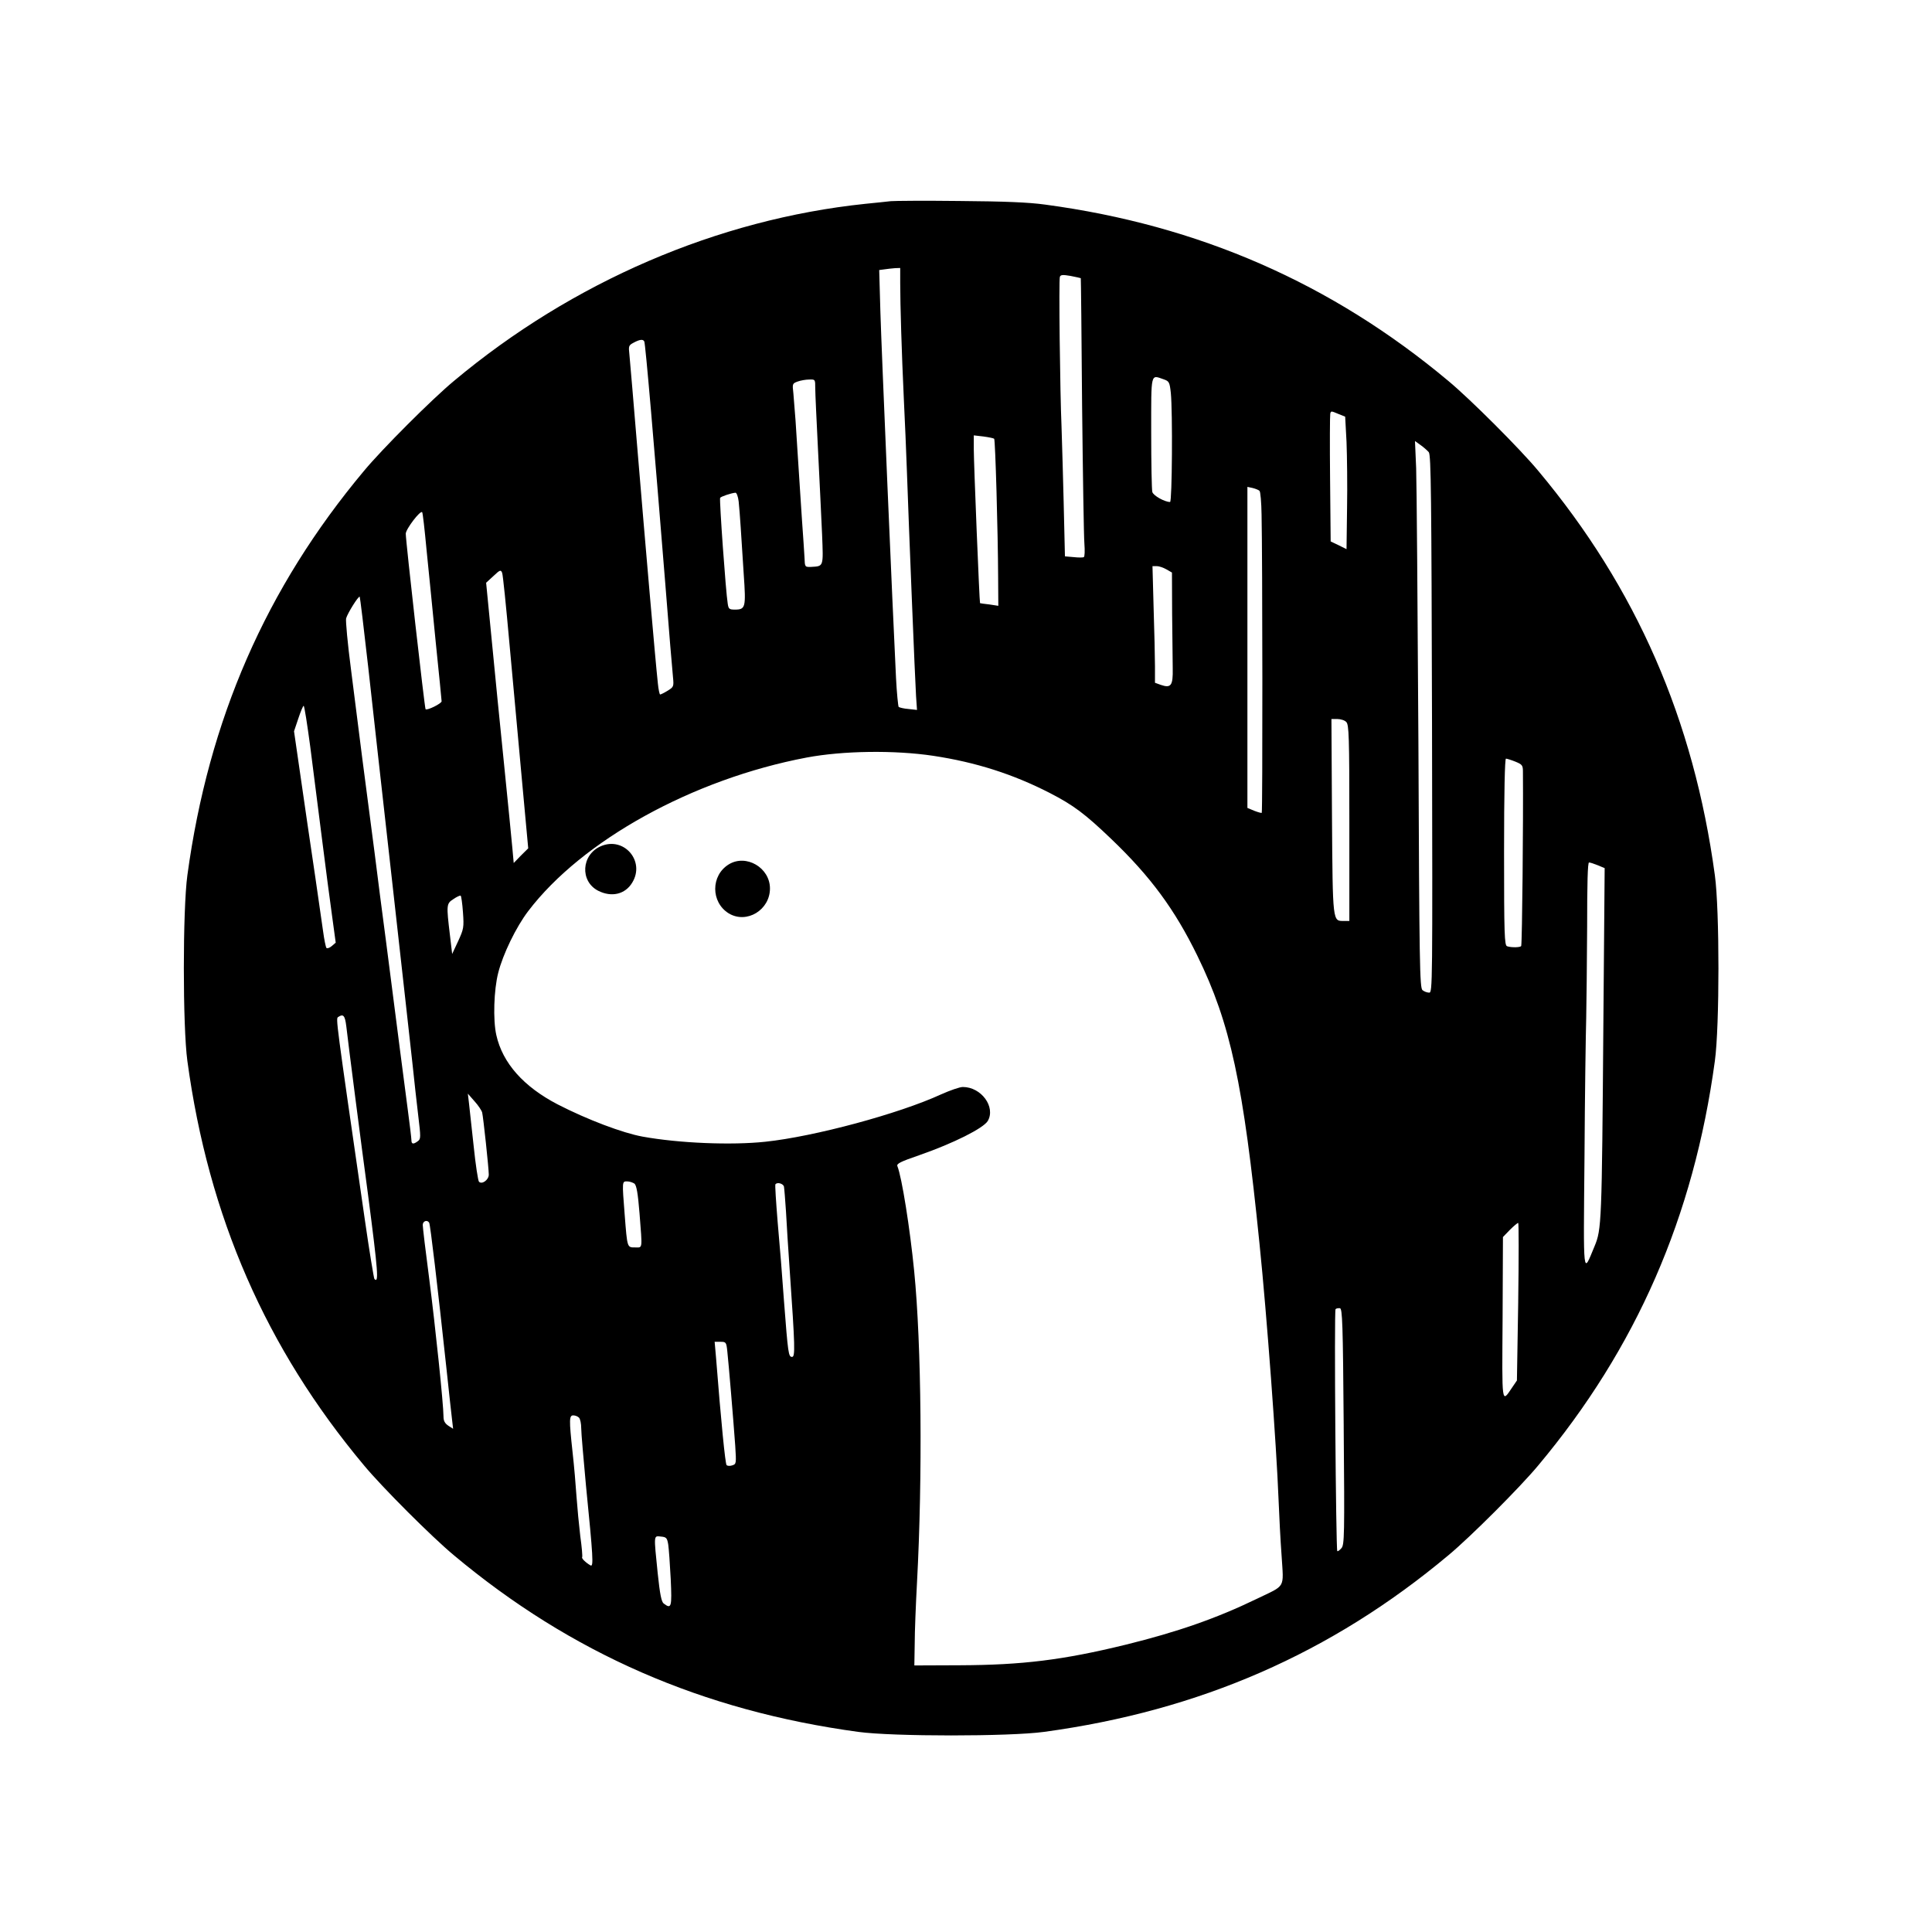
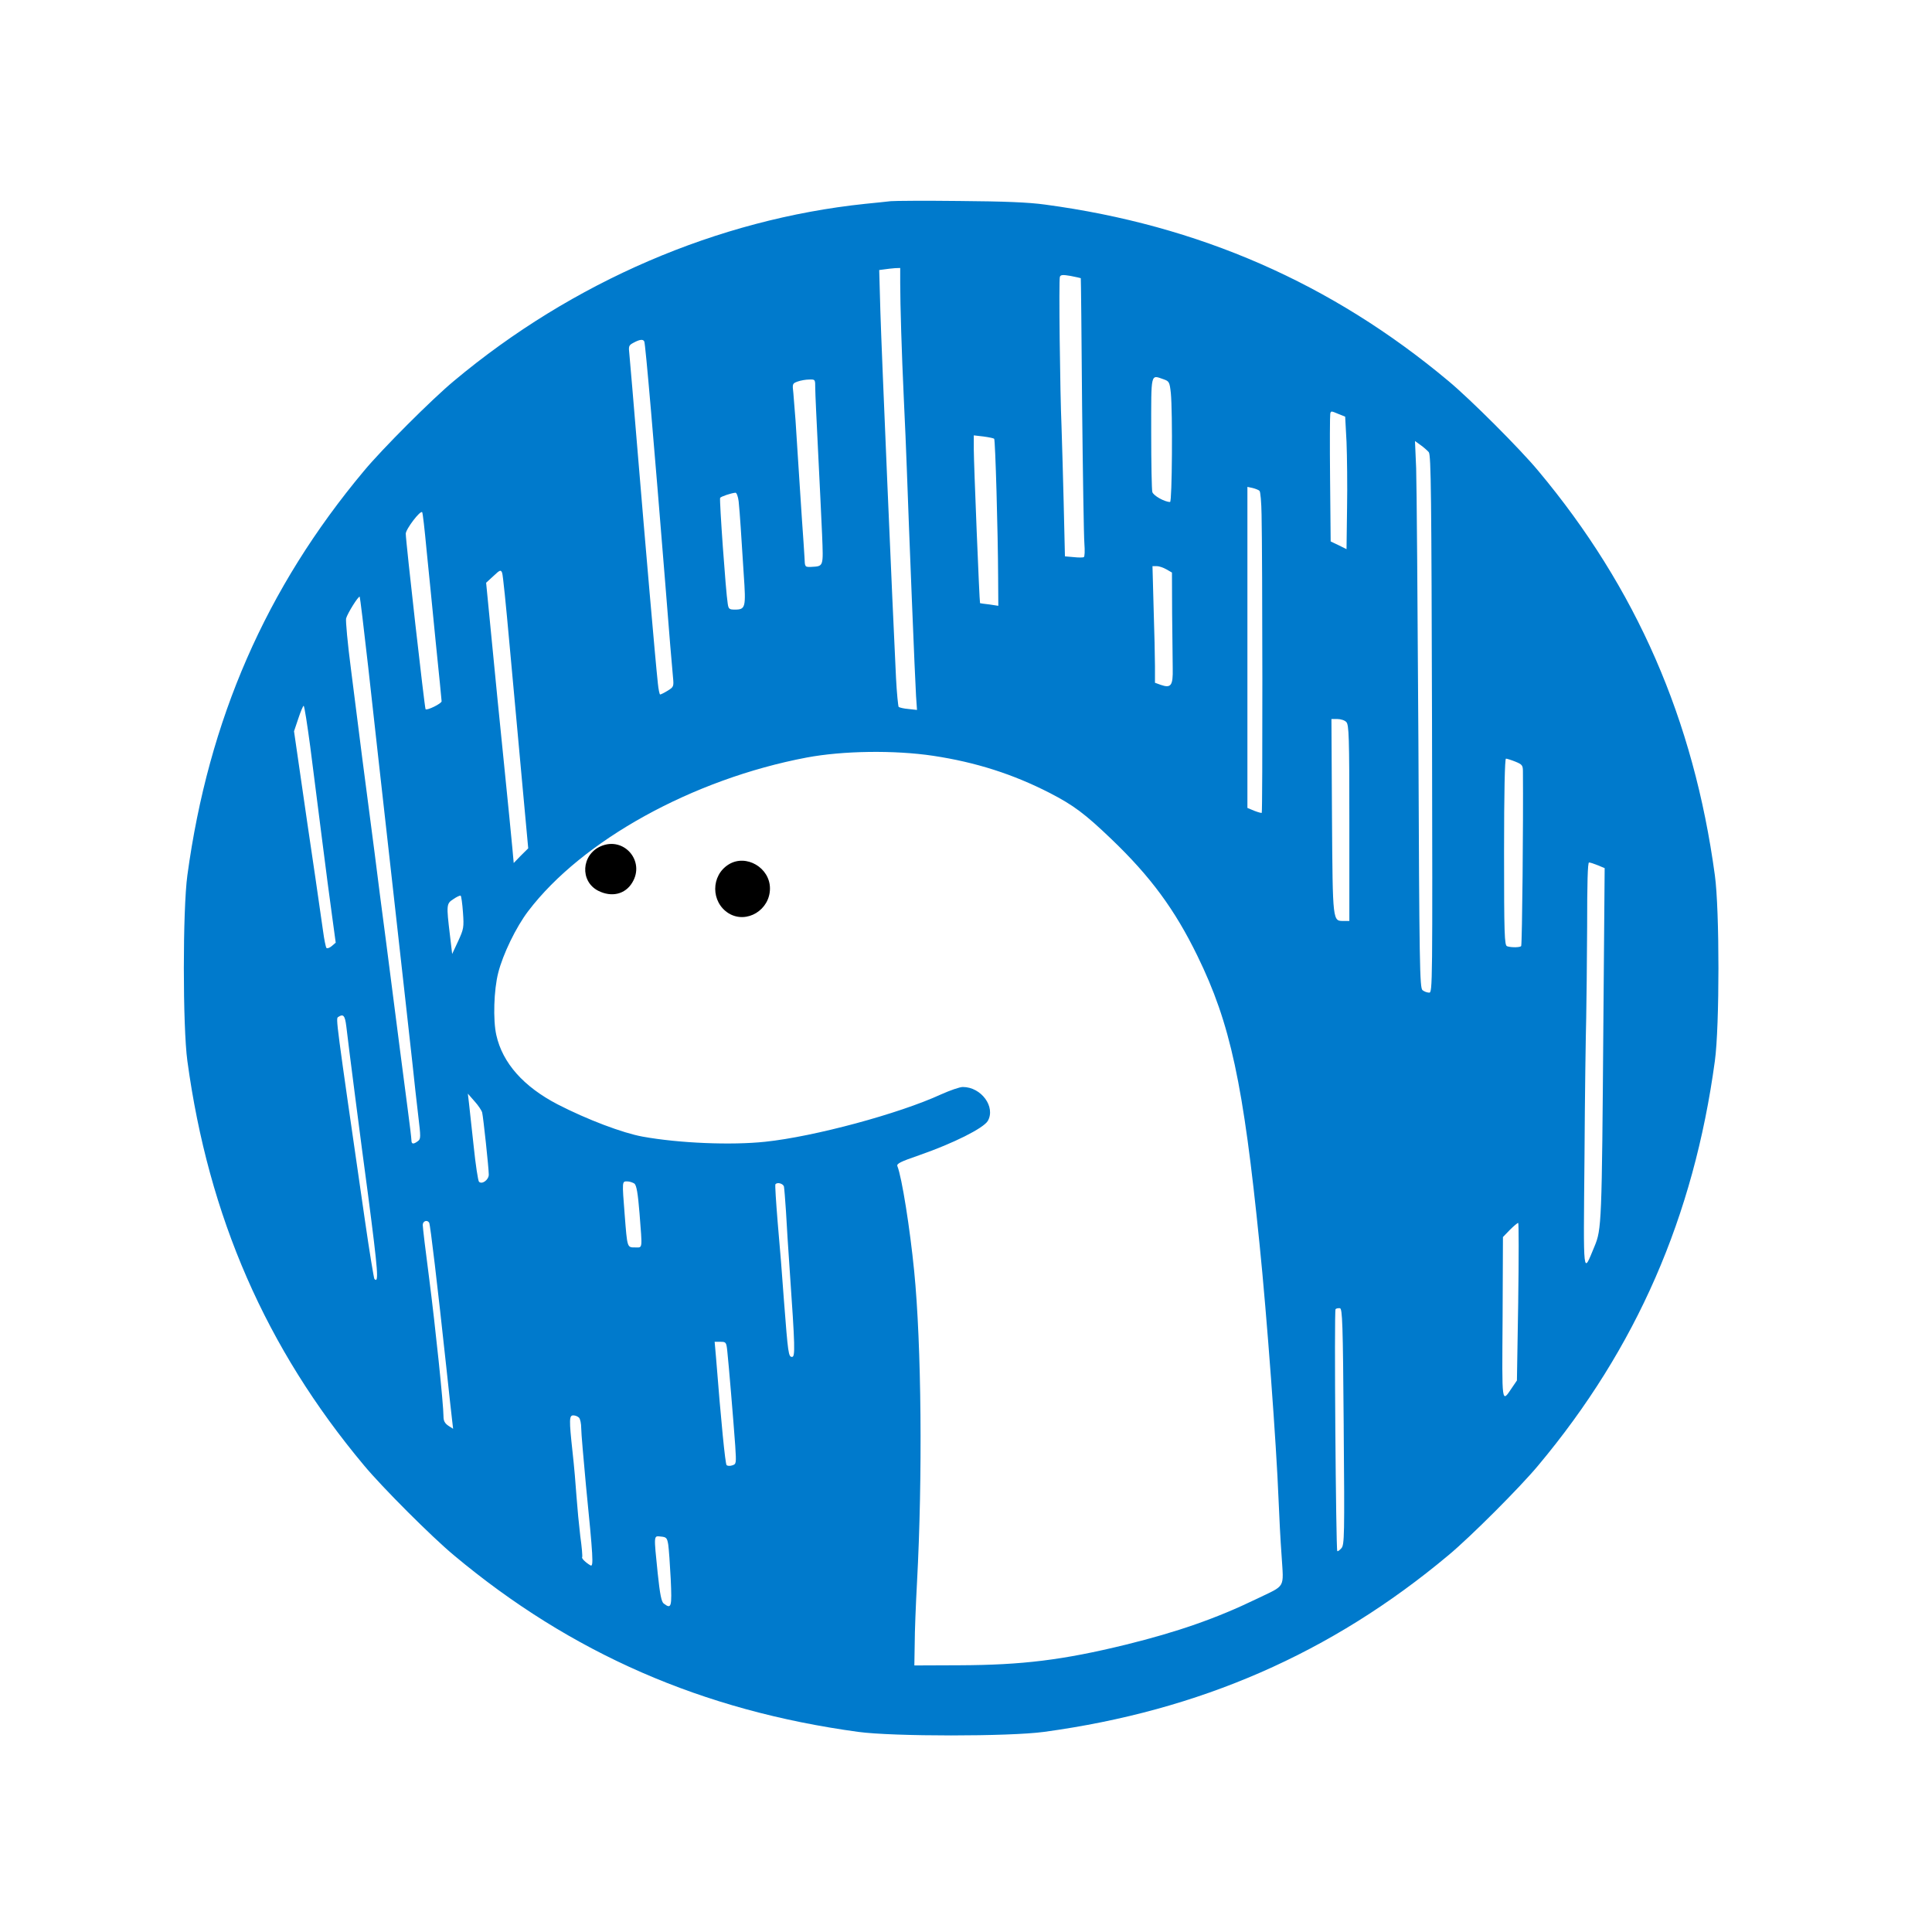
<svg xmlns="http://www.w3.org/2000/svg" viewBox="0 0 128 128">
-   <path d="M59.016 13.328c-.239.024-1 .113-1.688.176-9.777 1.023-19.406 5.164-27.258 11.738-1.449 1.203-4.75 4.504-5.953 5.953-6.5 7.766-10.3 16.48-11.703 26.793-.312 2.29-.312 10.016 0 12.305 1.402 10.312 5.203 19.027 11.703 26.793 1.203 1.45 4.504 4.75 5.953 5.953 7.766 6.5 16.48 10.3 26.793 11.703 2.29.313 10.016.313 12.305 0 10.312-1.402 19.027-5.203 26.793-11.703 1.45-1.203 4.75-4.504 5.953-5.953 6.5-7.766 10.3-16.48 11.7-26.793.316-2.29.316-10.016 0-12.305-1.4-10.312-5.2-19.027-11.7-26.793-1.203-1.449-4.504-4.75-5.953-5.953-7.738-6.476-16.543-10.324-26.719-11.687-1.101-.153-2.699-.215-5.664-.239-2.262-.027-4.328-.011-4.562.012zm.625 5.402c0 1.461.097 4.637.238 7.653.074 1.472.16 3.586.2 4.687.136 3.903.55 14.14.612 15.055l.063.91-.563-.062c-.312-.024-.601-.098-.652-.137-.035-.05-.125-.914-.176-1.926-.222-4.45-.96-21.719-1.035-24.242l-.078-2.777.352-.047c.187-.028.5-.063.699-.078l.34-.012zm11.964-.3c.012.011.051 3.789.086 8.39.051 4.614.114 8.75.153 9.2.035.464.023.863-.04.89-.05.035-.363.035-.675 0l-.574-.05-.086-3.641a692.868 692.868 0 00-.14-4.961c-.099-2.215-.188-9.727-.11-9.914.047-.14.187-.153.71-.063.364.074.665.137.676.149zm-28.921 4.187c.078.113.664 7.004 1.39 16.016.239 3.066.473 5.867.512 6.215.062.636.05.664-.352.914-.222.136-.449.25-.5.25-.035 0-.109-.325-.148-.727-.176-1.625-.852-9.476-1.324-15.152-.278-3.34-.528-6.328-.563-6.653-.062-.55-.05-.601.274-.773.398-.215.625-.25.71-.09zm34.421 2.516c.352.125.387.187.465.898.125 1.25.086 7.227-.05 7.227-.364 0-1.114-.426-1.176-.664-.04-.149-.074-1.922-.074-3.938 0-4.062-.051-3.824.835-3.523zm-23.093.586c0 .336.09 2.199.187 4.164.102 1.96.215 4.449.266 5.527.086 2.176.11 2.098-.727 2.149-.414.011-.414.011-.437-.614-.024-.347-.086-1.437-.164-2.437-.063-1-.211-3.164-.313-4.813a117.11 117.11 0 00-.261-3.64c-.075-.625-.063-.649.273-.774.203-.074.55-.136.777-.136.399-.012.399-.012.399.574zm34.683 1.715l.426.171.09 1.676c.035.914.062 2.89.035 4.38l-.035 2.722-.527-.262-.524-.25-.039-4.152c-.023-2.285-.012-4.223.012-4.313.05-.187.05-.187.562.028zM65.867 29.07c.074.075.25 6.137.262 9.215l.012 1.852-.586-.09c-.34-.04-.614-.074-.625-.086-.04-.027-.414-9.29-.414-10.191v-.926l.636.074c.364.05.676.113.715.152zm28.793.887c.153.176.176 2.914.215 18.016.035 17.343.035 17.793-.188 17.793a.806.806 0 01-.44-.164c-.188-.137-.212-1.649-.274-16.465-.051-8.977-.114-17.13-.149-18.117l-.078-1.801.363.261c.215.153.454.364.551.477zM83.445 32.52c.063.05.125.761.137 1.578.063 2.761.074 19.703.012 19.754-.024.023-.25-.04-.5-.137l-.45-.188v-21.27l.352.075c.188.05.387.125.45.188zm-34.507.699c.035.34.097 1.101.136 1.726.04.614.125 2.016.2 3.102.152 2.2.124 2.34-.587 2.34-.374 0-.425-.04-.476-.414-.125-.739-.563-6.891-.5-6.989.062-.09.715-.312 1.012-.34.078-.011.175.25.215.575zm-20.68 3.191c.137 1.324.41 4.102.613 6.164.211 2.063.387 3.813.387 3.887 0 .152-.965.625-1.063.527-.062-.062-1.312-11.129-1.312-11.629 0-.3.96-1.562 1.086-1.425.039.023.164 1.136.289 2.476zm49.023 1.313l.364.21.011 2.704c.012 1.472.04 3.125.04 3.66.023 1.125-.114 1.312-.79 1.078l-.386-.14V44.16c0-.597-.04-2.336-.09-3.875l-.075-2.777h.29c.148 0 .437.101.636.215zm-43.535 4.851c.227 2.399.586 6.45.824 9l.426 4.63-.488.483-.473.489-.09-.989c-.05-.55-.3-3.097-.562-5.675a1449.23 1449.23 0 01-.824-8.301l-.352-3.602.488-.449c.438-.414.489-.426.575-.2.05.126.261 2.2.476 4.614zm-9.363 1.512c.273 2.465 1 9.016 1.625 14.555s1.21 10.875 1.324 11.875c.102 1 .273 2.515.375 3.379.176 1.46.176 1.562-.023 1.71-.301.227-.426.2-.426-.062 0-.113-.113-1.063-.25-2.086-.227-1.715-.602-4.617-1.438-11.129a740.832 740.832 0 01-.75-5.812c-.25-1.891-.613-4.703-.816-6.254-.2-1.551-.535-4.2-.75-5.914-.223-1.7-.36-3.211-.324-3.375.09-.336.824-1.512.902-1.438.023.035.273 2.074.55 4.55zm-3.828 5.387c.187 1.504.539 4.242.777 6.101.234 1.852.535 4.164.672 5.13l.238 1.75-.262.226c-.148.125-.3.172-.351.125-.047-.051-.149-.551-.223-1.102a995.27 995.27 0 00-1.039-7.129l-.887-6.125.286-.851c.152-.461.312-.836.351-.836.051 0 .238 1.226.438 2.71zm68.64-1.637c.176.176.203.95.203 6.691v6.489h-.351c-.762 0-.75.187-.8-6.914l-.036-6.465h.398c.211 0 .489.086.586.199zm-27.367 2.238c2.824.426 5.29 1.215 7.727 2.465 1.574.813 2.324 1.375 4.074 3.05 2.601 2.49 4.203 4.665 5.703 7.74 2.188 4.476 3.04 8.437 4.113 19.066.489 4.765 1.125 13.402 1.262 16.94.04 1.028.125 2.716.203 3.75.137 2.204.297 1.903-1.64 2.84-2.688 1.302-5.278 2.2-8.688 3.04-4.176 1.023-6.879 1.347-11.004 1.363l-3 .012.024-1.438c0-.789.074-2.625.152-4.062.375-6.965.297-15.754-.188-20.633-.277-2.8-.812-6.2-1.113-6.95-.062-.163.223-.3 1.461-.726 2.266-.789 4.227-1.777 4.527-2.261.54-.926-.425-2.254-1.652-2.254-.21 0-.848.226-1.437.488-2.801 1.289-8.414 2.8-11.653 3.14-2.238.239-5.715.098-8.125-.34-1.312-.238-3.664-1.124-5.629-2.136-2.261-1.176-3.648-2.738-4.062-4.59-.227-1-.164-3 .125-4.125.312-1.238 1.187-3.039 1.988-4.09 3.563-4.687 10.914-8.75 18.453-10.175 2.403-.45 5.801-.5 8.38-.114zm38.57.387c.45.187.5.238.5.664.028 3.414-.05 11.215-.113 11.54-.012.112-.66.124-.937.026-.172-.062-.2-.738-.2-6.254 0-3.949.051-6.175.125-6.175.063 0 .352.09.625.199zm5.465 6.867l.45.188-.086 10.351c-.102 13.192-.114 13.578-.59 14.715-.774 1.863-.735 2.238-.66-5.937.023-4.09.085-8.227.113-9.192.023-.96.047-3.676.062-6.039 0-2.852.035-4.273.125-4.273.075 0 .336.086.586.187zm-75.191 3.113c.074 1.012.047 1.11-.317 1.91l-.398.852-.148-1.25c-.239-2-.239-2.09.234-2.387.215-.152.441-.25.477-.226.039.023.113.523.152 1.101zm-7.73 7.54c.113 1.023.988 7.824 1.44 11.164.673 5.164.723 5.902.423 5.59-.035-.04-.325-1.778-.625-3.864-1.95-13.48-1.938-13.39-1.774-13.492.336-.227.45-.102.535.601zm9.003 5.726c.075.313.438 3.7.438 4.113 0 .348-.45.676-.649.473-.062-.063-.226-1.125-.351-2.348-.137-1.238-.274-2.527-.313-2.863l-.074-.625.438.5c.25.273.472.61.511.75zm10.09 4.711c.137.125.227.625.336 1.977.188 2.437.215 2.25-.297 2.25-.527 0-.515.039-.687-2.165-.176-2.238-.176-2.21.16-2.21.164 0 .375.074.488.148zm9.903.187c.023.125.085.875.136 1.665.04.789.153 2.562.25 3.937.352 5.05.364 5.691.153 5.691-.239 0-.266-.187-.54-3.753a274.195 274.195 0 00-.414-5.165c-.109-1.359-.187-2.5-.148-2.523.137-.152.5-.039.563.148zm-23.504 2.403c.074.113.546 4.113 1.136 9.578.176 1.648.348 3.238.387 3.535l.063.54-.313-.2c-.238-.164-.324-.324-.324-.613 0-.79-.54-5.977-.95-9.153-.238-1.8-.425-3.386-.425-3.539 0-.261.3-.363.426-.148zm72.152 5.226l-.086 5.227-.313.46c-.714 1.052-.675 1.25-.636-4.6l.023-5.364.461-.477c.25-.25.5-.46.55-.46.04 0 .04 2.351 0 5.214zm-11.563 8.29c.063 7.265.047 7.828-.152 8.05-.125.137-.238.227-.273.188-.09-.098-.215-15.942-.114-16.028.051-.05.176-.074.29-.062.16.035.199.926.25 7.851zm-40.835-4.977c.085.773.398 4.488.523 6.238.074 1.176.074 1.215-.2 1.3-.148.052-.324.04-.374-.022-.086-.09-.364-2.864-.7-7.141l-.09-1.024h.391c.36 0 .387.024.45.649zm-9.829 4.375c.086.09.149.402.149.715 0 .324.152 2.011.312 3.761.477 4.79.516 5.438.301 5.313-.324-.188-.613-.473-.55-.547.027-.05-.024-.676-.126-1.39a65.54 65.54 0 01-.25-2.626c-.047-.722-.16-2.05-.261-2.937-.239-2.188-.223-2.438.05-2.438a.59.59 0 01.375.149zm5.914 8.414c.04.277.114 1.3.164 2.277.086 1.875.047 2.012-.464 1.625-.149-.113-.25-.586-.399-2.011-.261-2.579-.277-2.477.211-2.426.363.035.414.086.488.535zm0 0" />
+   <path fill="#007acc" d="M59.016 13.328c-.239.024-1 .113-1.688.176-9.777 1.023-19.406 5.164-27.258 11.738-1.449 1.203-4.75 4.504-5.953 5.953-6.5 7.766-10.3 16.48-11.703 26.793-.312 2.29-.312 10.016 0 12.305 1.402 10.312 5.203 19.027 11.703 26.793 1.203 1.45 4.504 4.75 5.953 5.953 7.766 6.5 16.48 10.3 26.793 11.703 2.29.313 10.016.313 12.305 0 10.312-1.402 19.027-5.203 26.793-11.703 1.45-1.203 4.75-4.504 5.953-5.953 6.5-7.766 10.3-16.48 11.7-26.793.316-2.29.316-10.016 0-12.305-1.4-10.312-5.2-19.027-11.7-26.793-1.203-1.449-4.504-4.75-5.953-5.953-7.738-6.476-16.543-10.324-26.719-11.687-1.101-.153-2.699-.215-5.664-.239-2.262-.027-4.328-.011-4.562.012zm.625 5.402c0 1.461.097 4.637.238 7.653.074 1.472.16 3.586.2 4.687.136 3.903.55 14.14.612 15.055l.063.91-.563-.062c-.312-.024-.601-.098-.652-.137-.035-.05-.125-.914-.176-1.926-.222-4.45-.96-21.719-1.035-24.242l-.078-2.777.352-.047c.187-.028.5-.063.699-.078l.34-.012zm11.964-.3c.012.011.051 3.789.086 8.39.051 4.614.114 8.75.153 9.2.035.464.023.863-.04.89-.05.035-.363.035-.675 0l-.574-.05-.086-3.641a692.868 692.868 0 00-.14-4.961c-.099-2.215-.188-9.727-.11-9.914.047-.14.187-.153.71-.063.364.074.665.137.676.149zm-28.921 4.187c.078.113.664 7.004 1.39 16.016.239 3.066.473 5.867.512 6.215.062.636.05.664-.352.914-.222.136-.449.25-.5.25-.035 0-.109-.325-.148-.727-.176-1.625-.852-9.476-1.324-15.152-.278-3.34-.528-6.328-.563-6.653-.062-.55-.05-.601.274-.773.398-.215.625-.25.71-.09zm34.421 2.516c.352.125.387.187.465.898.125 1.25.086 7.227-.05 7.227-.364 0-1.114-.426-1.176-.664-.04-.149-.074-1.922-.074-3.938 0-4.062-.051-3.824.835-3.523zm-23.093.586c0 .336.09 2.199.187 4.164.102 1.96.215 4.449.266 5.527.086 2.176.11 2.098-.727 2.149-.414.011-.414.011-.437-.614-.024-.347-.086-1.437-.164-2.437-.063-1-.211-3.164-.313-4.813a117.11 117.11 0 00-.261-3.64c-.075-.625-.063-.649.273-.774.203-.074.55-.136.777-.136.399-.012.399-.012.399.574zm34.683 1.715l.426.171.09 1.676c.035.914.062 2.89.035 4.38l-.035 2.722-.527-.262-.524-.25-.039-4.152c-.023-2.285-.012-4.223.012-4.313.05-.187.05-.187.562.028zM65.867 29.07c.074.075.25 6.137.262 9.215l.012 1.852-.586-.09c-.34-.04-.614-.074-.625-.086-.04-.027-.414-9.29-.414-10.191v-.926l.636.074c.364.05.676.113.715.152zm28.793.887c.153.176.176 2.914.215 18.016.035 17.343.035 17.793-.188 17.793a.806.806 0 01-.44-.164c-.188-.137-.212-1.649-.274-16.465-.051-8.977-.114-17.13-.149-18.117l-.078-1.801.363.261c.215.153.454.364.551.477zM83.445 32.52c.063.05.125.761.137 1.578.063 2.761.074 19.703.012 19.754-.024.023-.25-.04-.5-.137l-.45-.188v-21.27l.352.075c.188.05.387.125.45.188zm-34.507.699c.035.34.097 1.101.136 1.726.04.614.125 2.016.2 3.102.152 2.2.124 2.34-.587 2.34-.374 0-.425-.04-.476-.414-.125-.739-.563-6.891-.5-6.989.062-.09.715-.312 1.012-.34.078-.011.175.25.215.575zm-20.68 3.191c.137 1.324.41 4.102.613 6.164.211 2.063.387 3.813.387 3.887 0 .152-.965.625-1.063.527-.062-.062-1.312-11.129-1.312-11.629 0-.3.96-1.562 1.086-1.425.039.023.164 1.136.289 2.476zm49.023 1.313l.364.21.011 2.704c.012 1.472.04 3.125.04 3.66.023 1.125-.114 1.312-.79 1.078l-.386-.14V44.16c0-.597-.04-2.336-.09-3.875l-.075-2.777h.29c.148 0 .437.101.636.215zm-43.535 4.851c.227 2.399.586 6.45.824 9l.426 4.63-.488.483-.473.489-.09-.989c-.05-.55-.3-3.097-.562-5.675a1449.23 1449.23 0 01-.824-8.301l-.352-3.602.488-.449c.438-.414.489-.426.575-.2.05.126.261 2.2.476 4.614zm-9.363 1.512c.273 2.465 1 9.016 1.625 14.555s1.21 10.875 1.324 11.875c.102 1 .273 2.515.375 3.379.176 1.46.176 1.562-.023 1.71-.301.227-.426.2-.426-.062 0-.113-.113-1.063-.25-2.086-.227-1.715-.602-4.617-1.438-11.129a740.832 740.832 0 01-.75-5.812c-.25-1.891-.613-4.703-.816-6.254-.2-1.551-.535-4.2-.75-5.914-.223-1.7-.36-3.211-.324-3.375.09-.336.824-1.512.902-1.438.023.035.273 2.074.55 4.55zm-3.828 5.387c.187 1.504.539 4.242.777 6.101.234 1.852.535 4.164.672 5.13l.238 1.75-.262.226c-.148.125-.3.172-.351.125-.047-.051-.149-.551-.223-1.102a995.27 995.27 0 00-1.039-7.129l-.887-6.125.286-.851c.152-.461.312-.836.351-.836.051 0 .238 1.226.438 2.71zm68.64-1.637c.176.176.203.95.203 6.691v6.489h-.351c-.762 0-.75.187-.8-6.914l-.036-6.465h.398c.211 0 .489.086.586.199zm-27.367 2.238c2.824.426 5.29 1.215 7.727 2.465 1.574.813 2.324 1.375 4.074 3.05 2.601 2.49 4.203 4.665 5.703 7.74 2.188 4.476 3.04 8.437 4.113 19.066.489 4.765 1.125 13.402 1.262 16.94.04 1.028.125 2.716.203 3.75.137 2.204.297 1.903-1.64 2.84-2.688 1.302-5.278 2.2-8.688 3.04-4.176 1.023-6.879 1.347-11.004 1.363l-3 .012.024-1.438c0-.789.074-2.625.152-4.062.375-6.965.297-15.754-.188-20.633-.277-2.8-.812-6.2-1.113-6.95-.062-.163.223-.3 1.461-.726 2.266-.789 4.227-1.777 4.527-2.261.54-.926-.425-2.254-1.652-2.254-.21 0-.848.226-1.437.488-2.801 1.289-8.414 2.8-11.653 3.14-2.238.239-5.715.098-8.125-.34-1.312-.238-3.664-1.124-5.629-2.136-2.261-1.176-3.648-2.738-4.062-4.59-.227-1-.164-3 .125-4.125.312-1.238 1.187-3.039 1.988-4.09 3.563-4.687 10.914-8.75 18.453-10.175 2.403-.45 5.801-.5 8.38-.114zm38.57.387c.45.187.5.238.5.664.028 3.414-.05 11.215-.113 11.54-.012.112-.66.124-.937.026-.172-.062-.2-.738-.2-6.254 0-3.949.051-6.175.125-6.175.063 0 .352.09.625.199zm5.465 6.867l.45.188-.086 10.351c-.102 13.192-.114 13.578-.59 14.715-.774 1.863-.735 2.238-.66-5.937.023-4.09.085-8.227.113-9.192.023-.96.047-3.676.062-6.039 0-2.852.035-4.273.125-4.273.075 0 .336.086.586.187zm-75.191 3.113c.074 1.012.047 1.11-.317 1.91l-.398.852-.148-1.25c-.239-2-.239-2.09.234-2.387.215-.152.441-.25.477-.226.039.023.113.523.152 1.101zm-7.73 7.54c.113 1.023.988 7.824 1.44 11.164.673 5.164.723 5.902.423 5.59-.035-.04-.325-1.778-.625-3.864-1.95-13.48-1.938-13.39-1.774-13.492.336-.227.45-.102.535.601zm9.003 5.726c.075.313.438 3.7.438 4.113 0 .348-.45.676-.649.473-.062-.063-.226-1.125-.351-2.348-.137-1.238-.274-2.527-.313-2.863l-.074-.625.438.5c.25.273.472.61.511.75zm10.09 4.711c.137.125.227.625.336 1.977.188 2.437.215 2.25-.297 2.25-.527 0-.515.039-.687-2.165-.176-2.238-.176-2.21.16-2.21.164 0 .375.074.488.148zm9.903.187c.023.125.085.875.136 1.665.04.789.153 2.562.25 3.937.352 5.05.364 5.691.153 5.691-.239 0-.266-.187-.54-3.753a274.195 274.195 0 00-.414-5.165c-.109-1.359-.187-2.5-.148-2.523.137-.152.5-.039.563.148zm-23.504 2.403c.074.113.546 4.113 1.136 9.578.176 1.648.348 3.238.387 3.535l.063.54-.313-.2c-.238-.164-.324-.324-.324-.613 0-.79-.54-5.977-.95-9.153-.238-1.8-.425-3.386-.425-3.539 0-.261.3-.363.426-.148zm72.152 5.226l-.086 5.227-.313.46c-.714 1.052-.675 1.25-.636-4.6l.023-5.364.461-.477c.25-.25.5-.46.55-.46.04 0 .04 2.351 0 5.214zm-11.563 8.29c.063 7.265.047 7.828-.152 8.05-.125.137-.238.227-.273.188-.09-.098-.215-15.942-.114-16.028.051-.05.176-.074.29-.062.16.035.199.926.25 7.851zm-40.835-4.977c.085.773.398 4.488.523 6.238.074 1.176.074 1.215-.2 1.3-.148.052-.324.04-.374-.022-.086-.09-.364-2.864-.7-7.141l-.09-1.024h.391c.36 0 .387.024.45.649zm-9.829 4.375c.086.09.149.402.149.715 0 .324.152 2.011.312 3.761.477 4.79.516 5.438.301 5.313-.324-.188-.613-.473-.55-.547.027-.05-.024-.676-.126-1.39a65.54 65.54 0 01-.25-2.626c-.047-.722-.16-2.05-.261-2.937-.239-2.188-.223-2.438.05-2.438a.59.59 0 01.375.149zm5.914 8.414c.04.277.114 1.3.164 2.277.086 1.875.047 2.012-.464 1.625-.149-.113-.25-.586-.399-2.011-.261-2.579-.277-2.477.211-2.426.363.035.414.086.488.535zm0 0" />
  <path d="M39.809 56.063c-1.301.562-1.399 2.328-.176 2.953.89.449 1.789.234 2.254-.54.875-1.425-.551-3.074-2.078-2.413zm8.476 1.203c-1.2.734-1.2 2.511 0 3.25 1.188.71 2.727-.227 2.727-1.653 0-1.375-1.575-2.3-2.727-1.597zm0 0" />
</svg>
